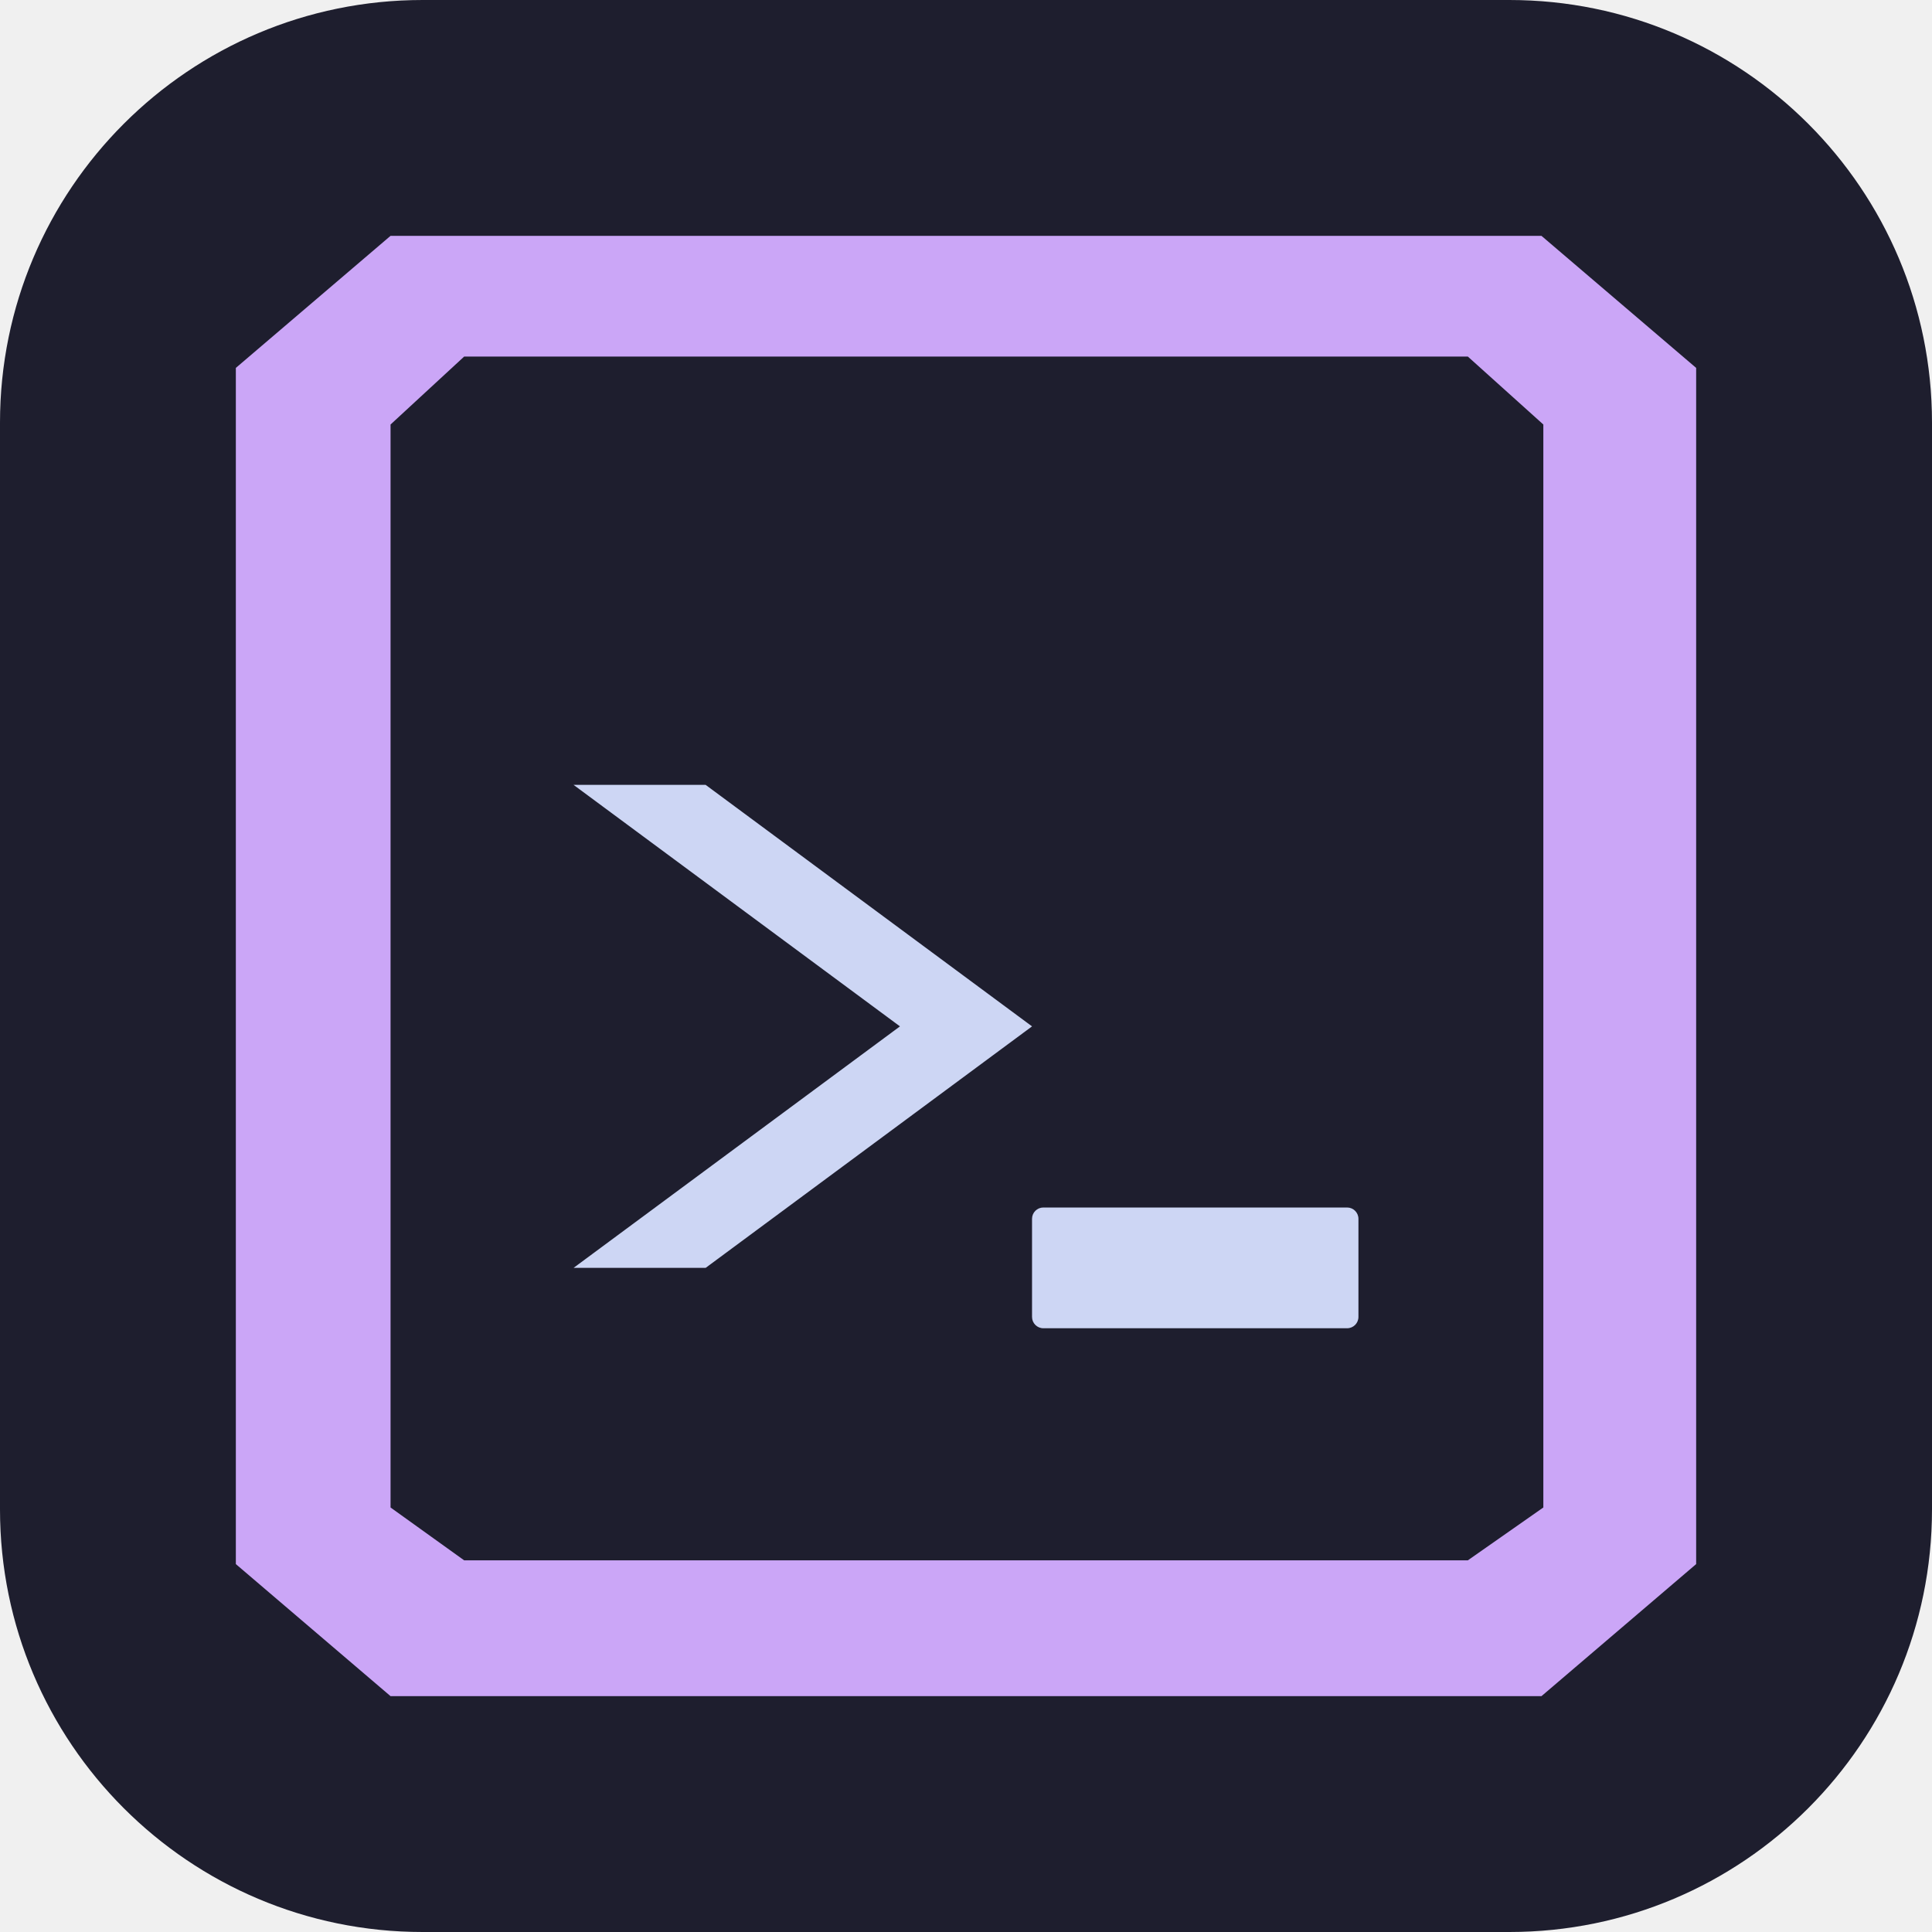
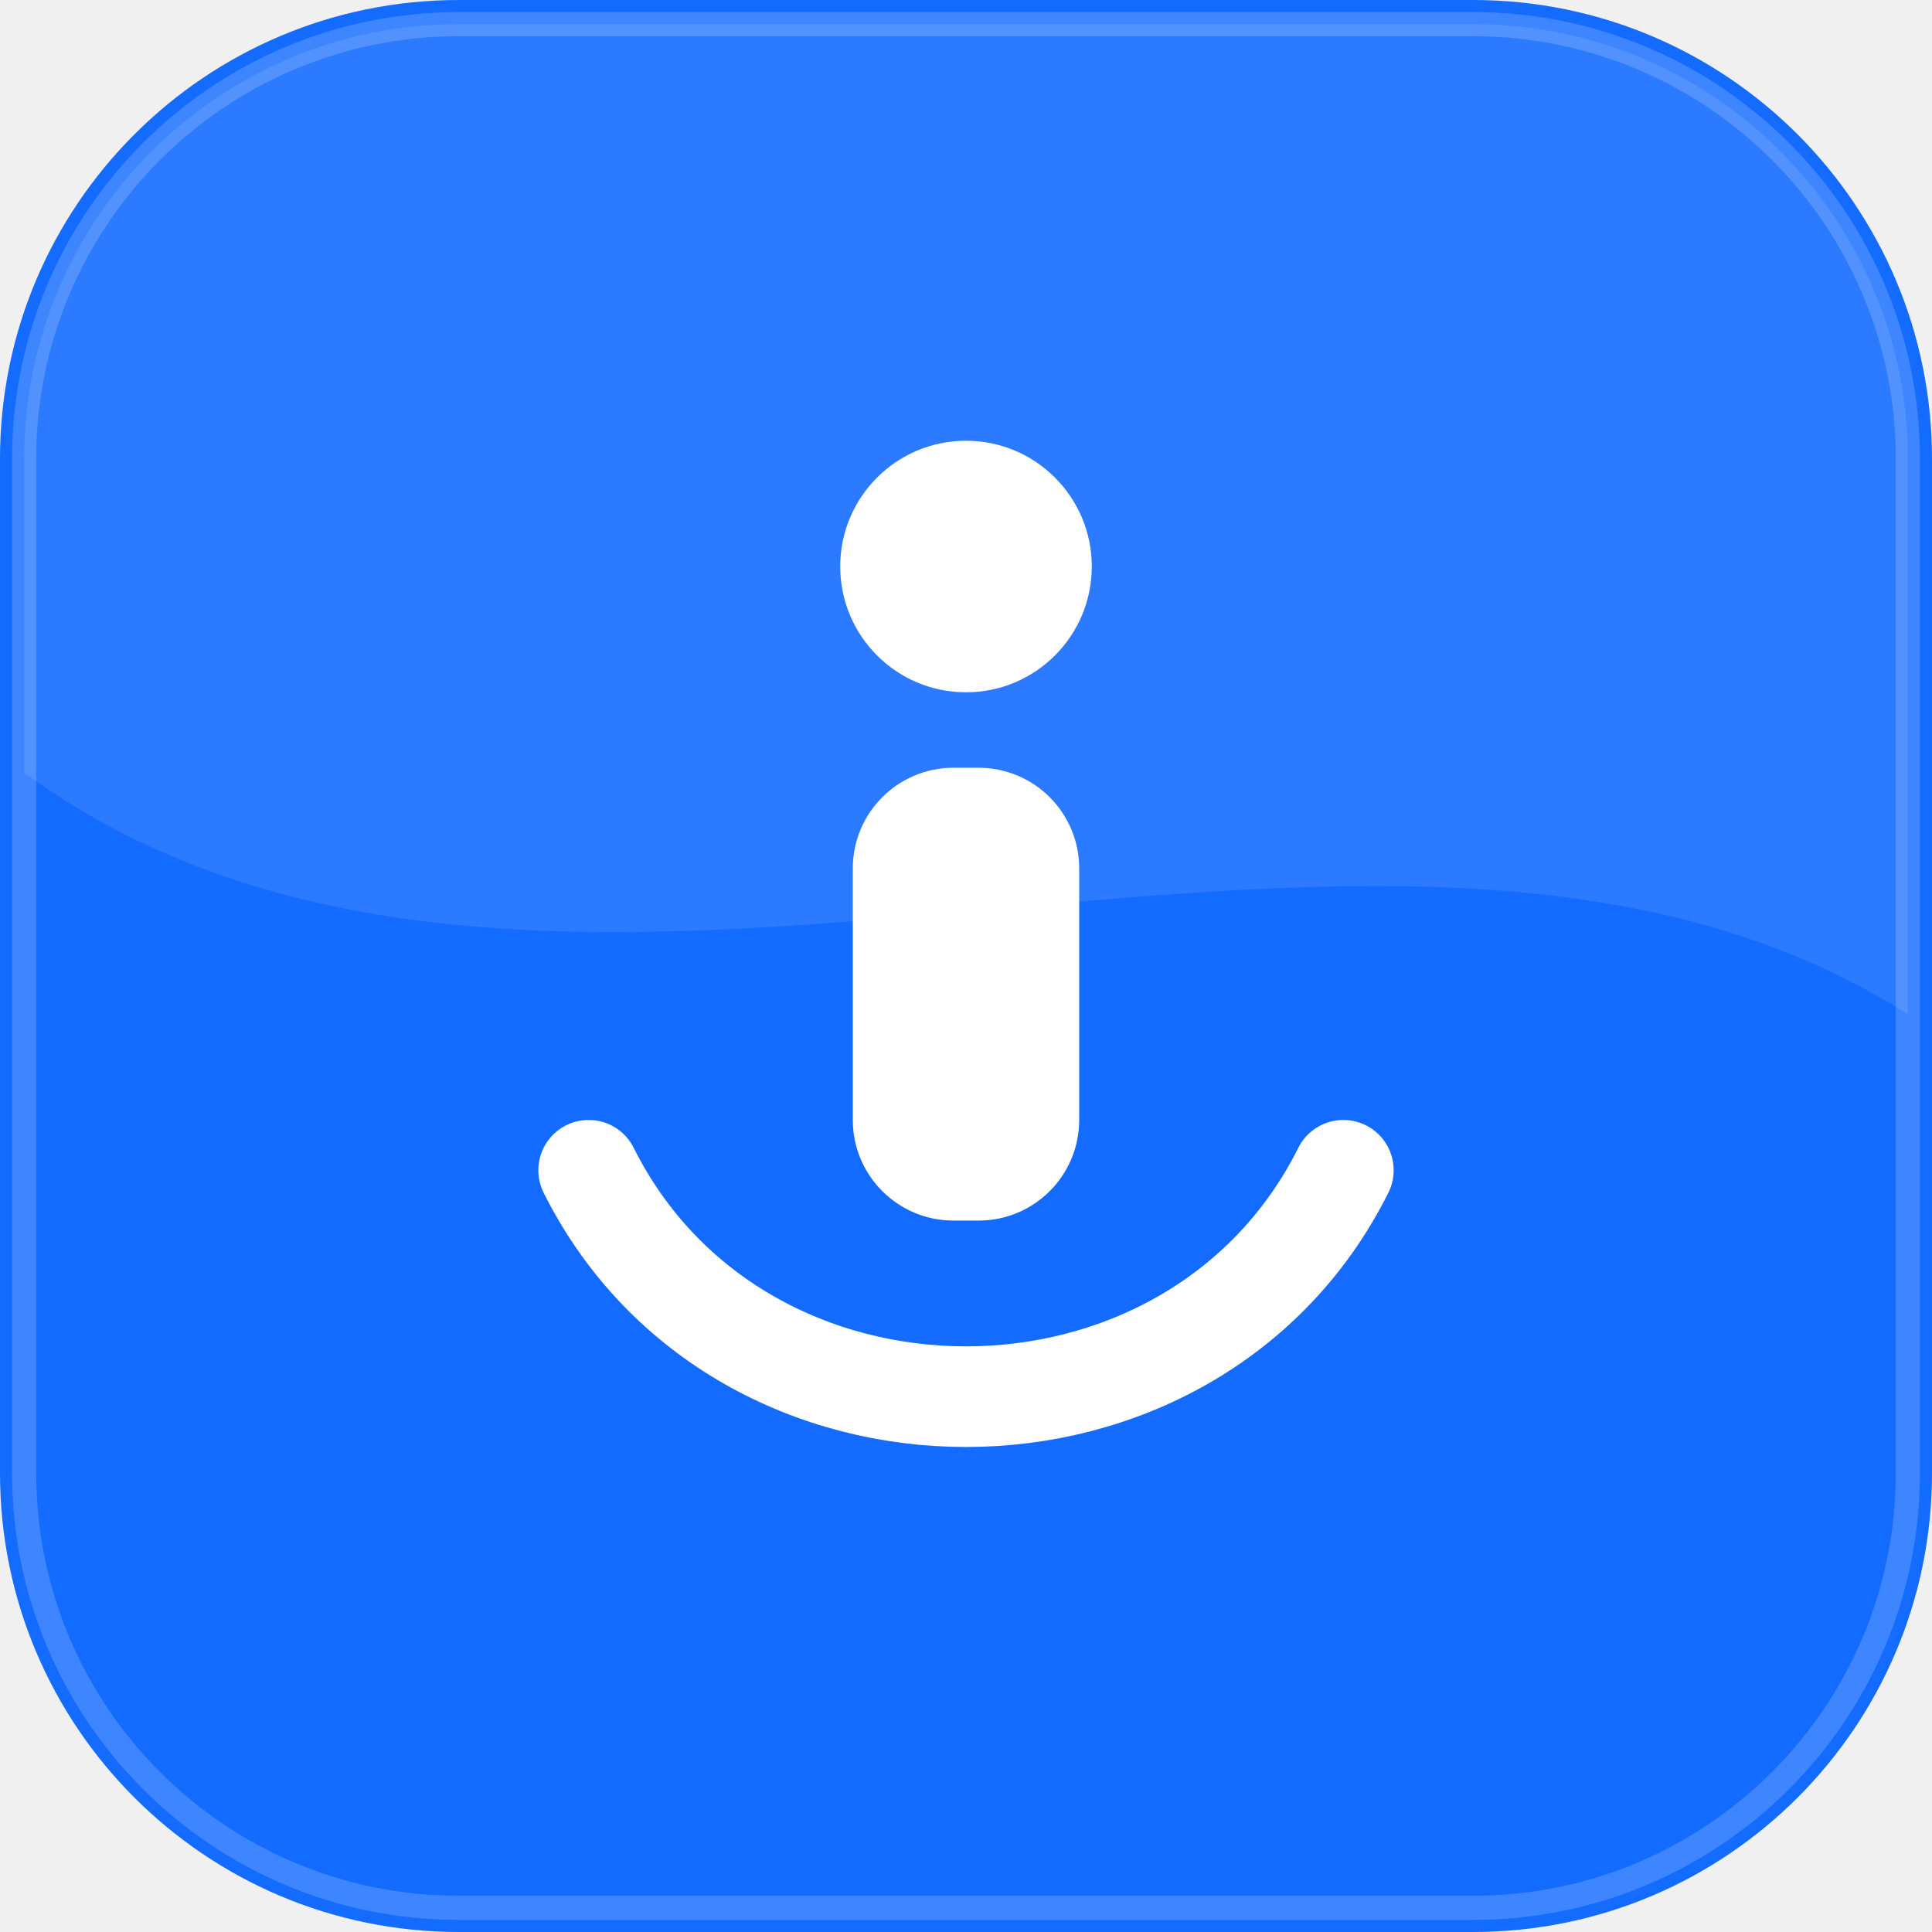
- <svg xmlns="http://www.w3.org/2000/svg" viewBox="0 0 1024 1024" width="1024" height="1024">
-   <rect width="1024" height="1024" rx="224" fill="#1e1e2e" />
-   <path fill="#cba6f7" d="M 207 125 L 817 125 L 899 195 L 899 829 L 817 899 L 207 899 L 125 829 L 125 195 Z" />
-   <path fill="#1e1e2e" d="M 246 189 L 778 189 L 818 225 L 818 799 L 778 827 L 246 827 L 207 799 L 207 225 Z" />
-   <path fill="#cdd6f4" d="M 304 416 L 477 544 L 304 672 L 374 672 L 547 544 L 374 416 Z" />
-   <rect x="547" y="640" width="173" height="64" rx="6" fill="#cdd6f4" />
+ <svg xmlns="http://www.w3.org/2000/svg" viewBox="0 0 80 80" width="128" height="128" fill="none" role="img" aria-label="Inklura Desktop">
+   <rect width="80" height="80" rx="19" fill="#146BFF" />
+   <path d="M19 1h42a18 18 0 0 1 18 18v23C57 28 23 48 1 32V19A18 18 0 0 1 19 1Z" fill="#fff" opacity=".1" />
+   <rect x="1" y="1" width="78" height="78" rx="18" stroke="#fff" stroke-opacity=".18" />
+   <svg x="15" y="12" width="50" height="50" viewBox="0 0 48 48" fill="none" stroke="white" stroke-width="2.5" stroke-linecap="round" stroke-linejoin="round" overflow="visible">
+     <g>
+       <path d="M9 35c6 12 24 12 30 0" stroke-width="4" />
+     </g>
+     <g class="ik-icon-detail" style="--ik-motion:ik-greet">
+       <circle cx="24" cy="11" r="5" fill="white" stroke="none" />
+       <rect x="19.5" y="19" width="9" height="18" rx="4" fill="white" stroke="none" />
+     </g>
+   </svg>
</svg>
